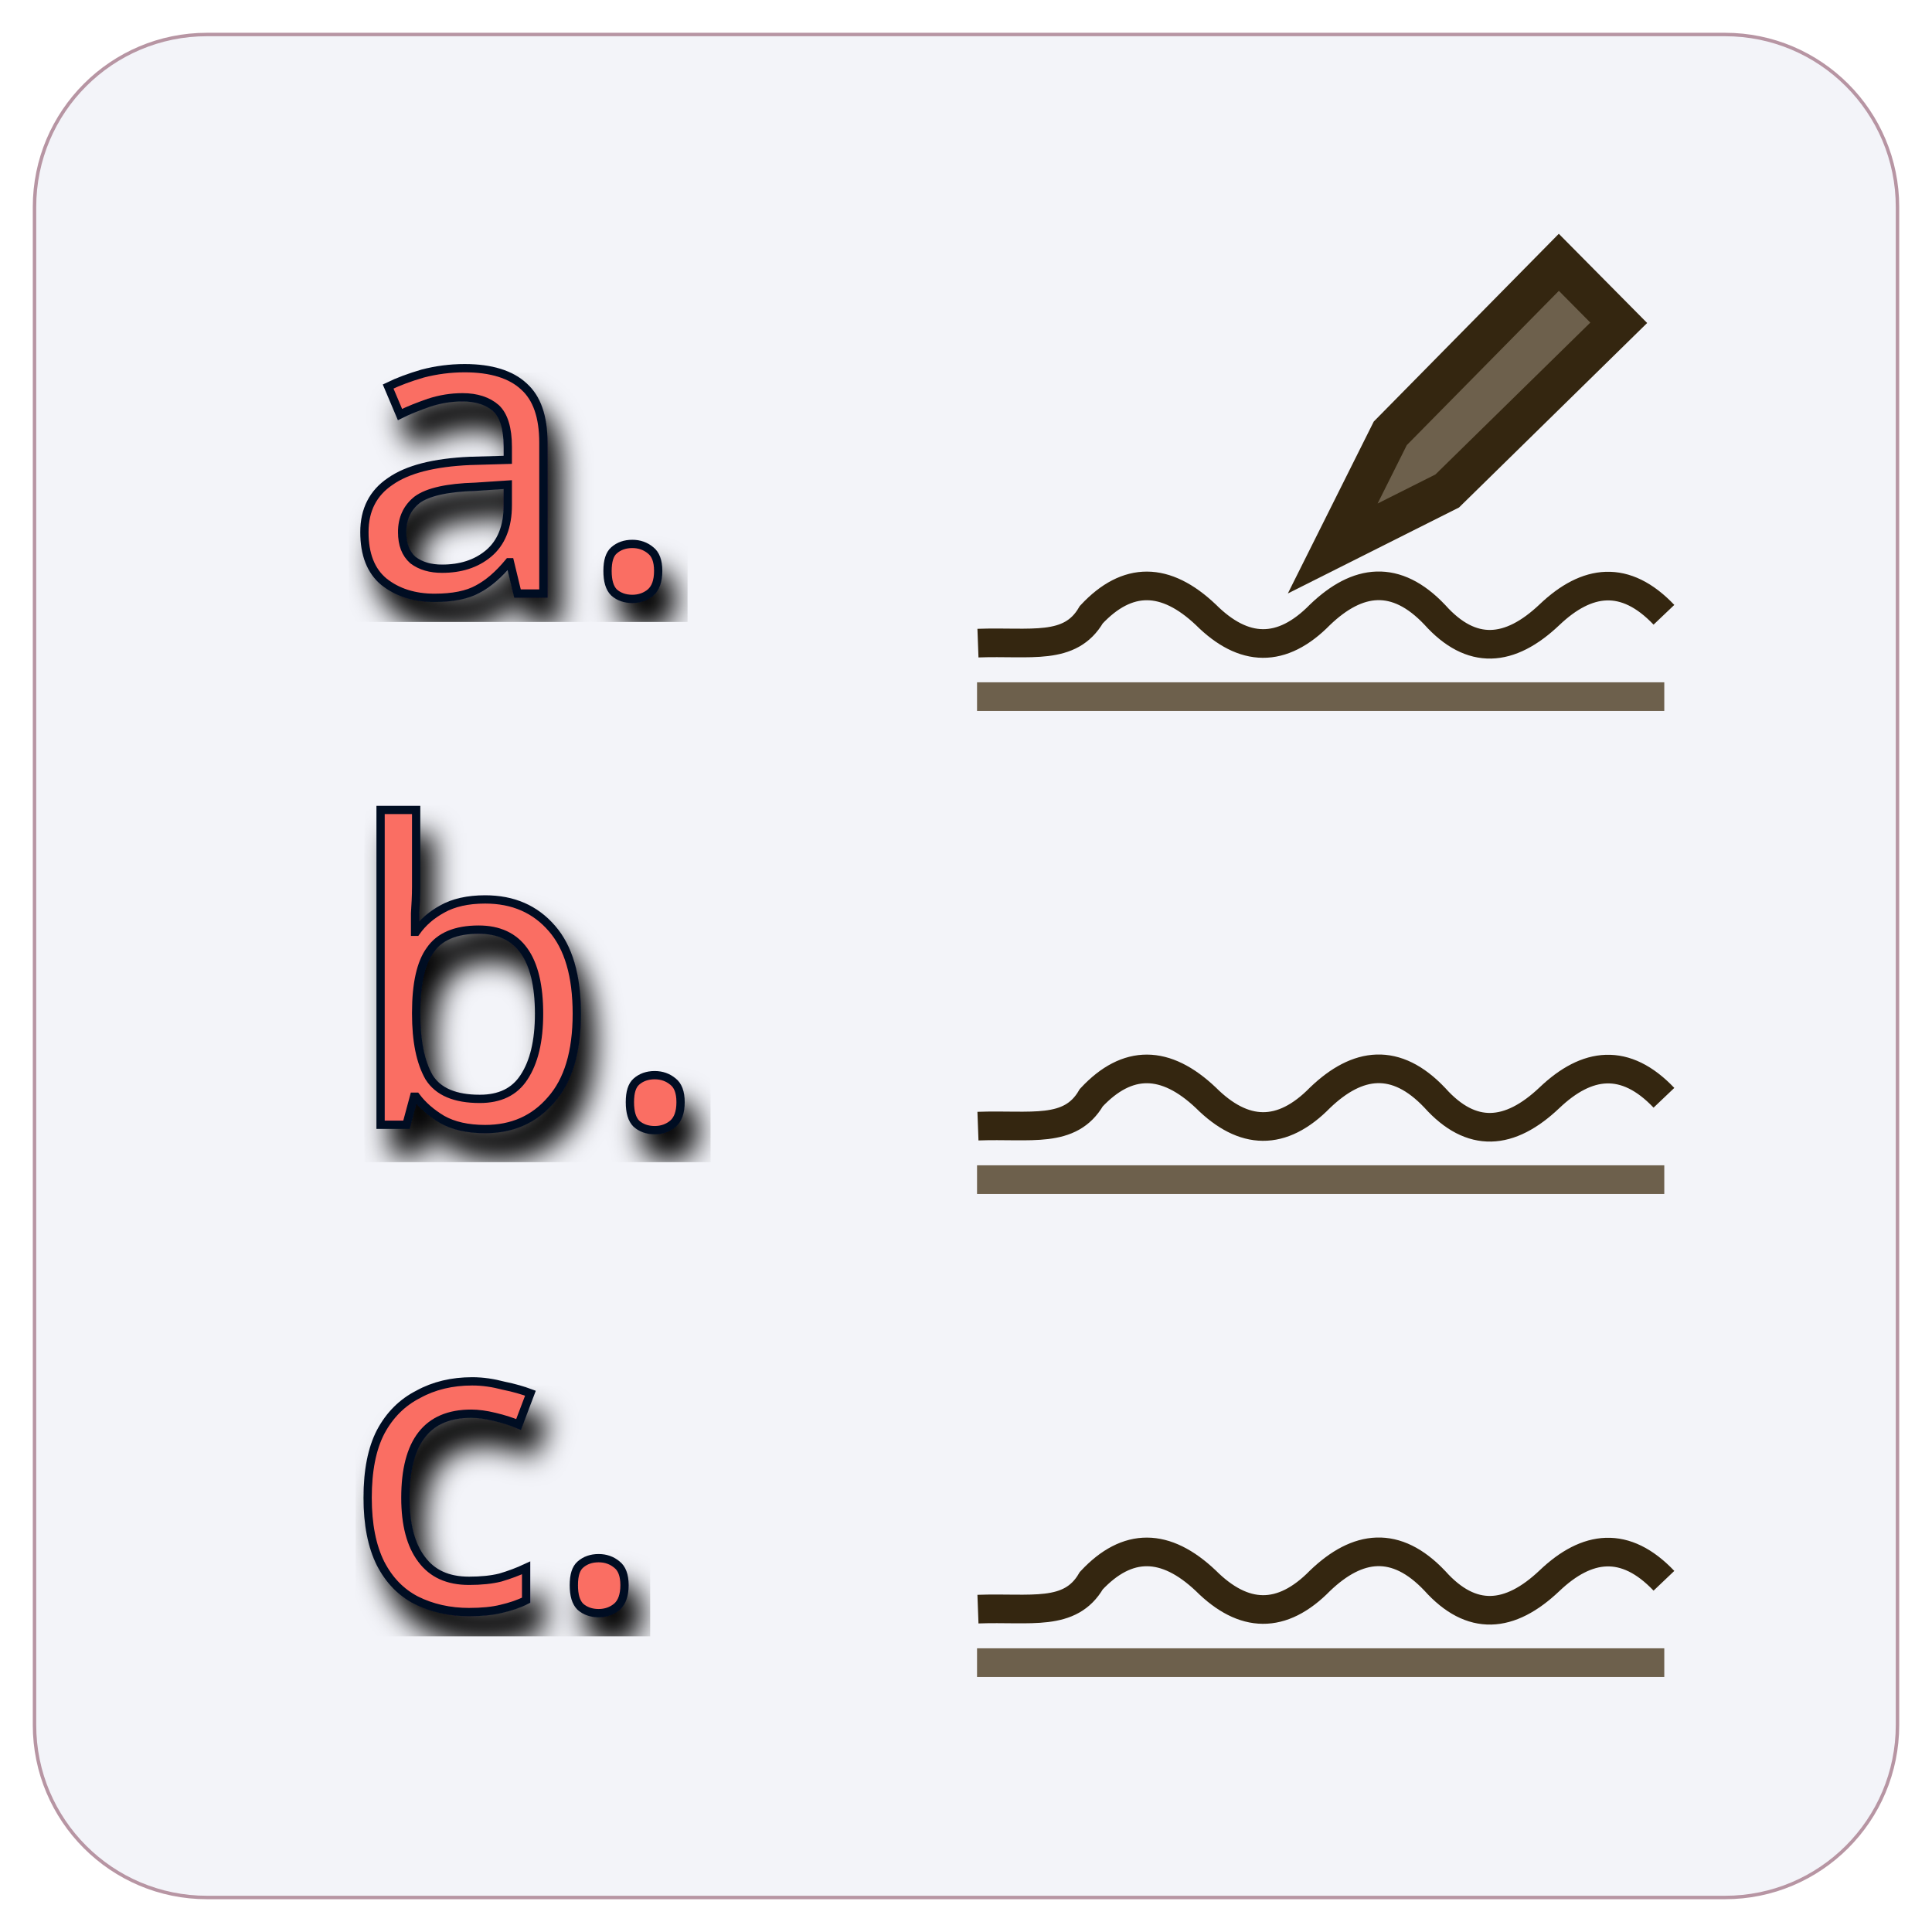
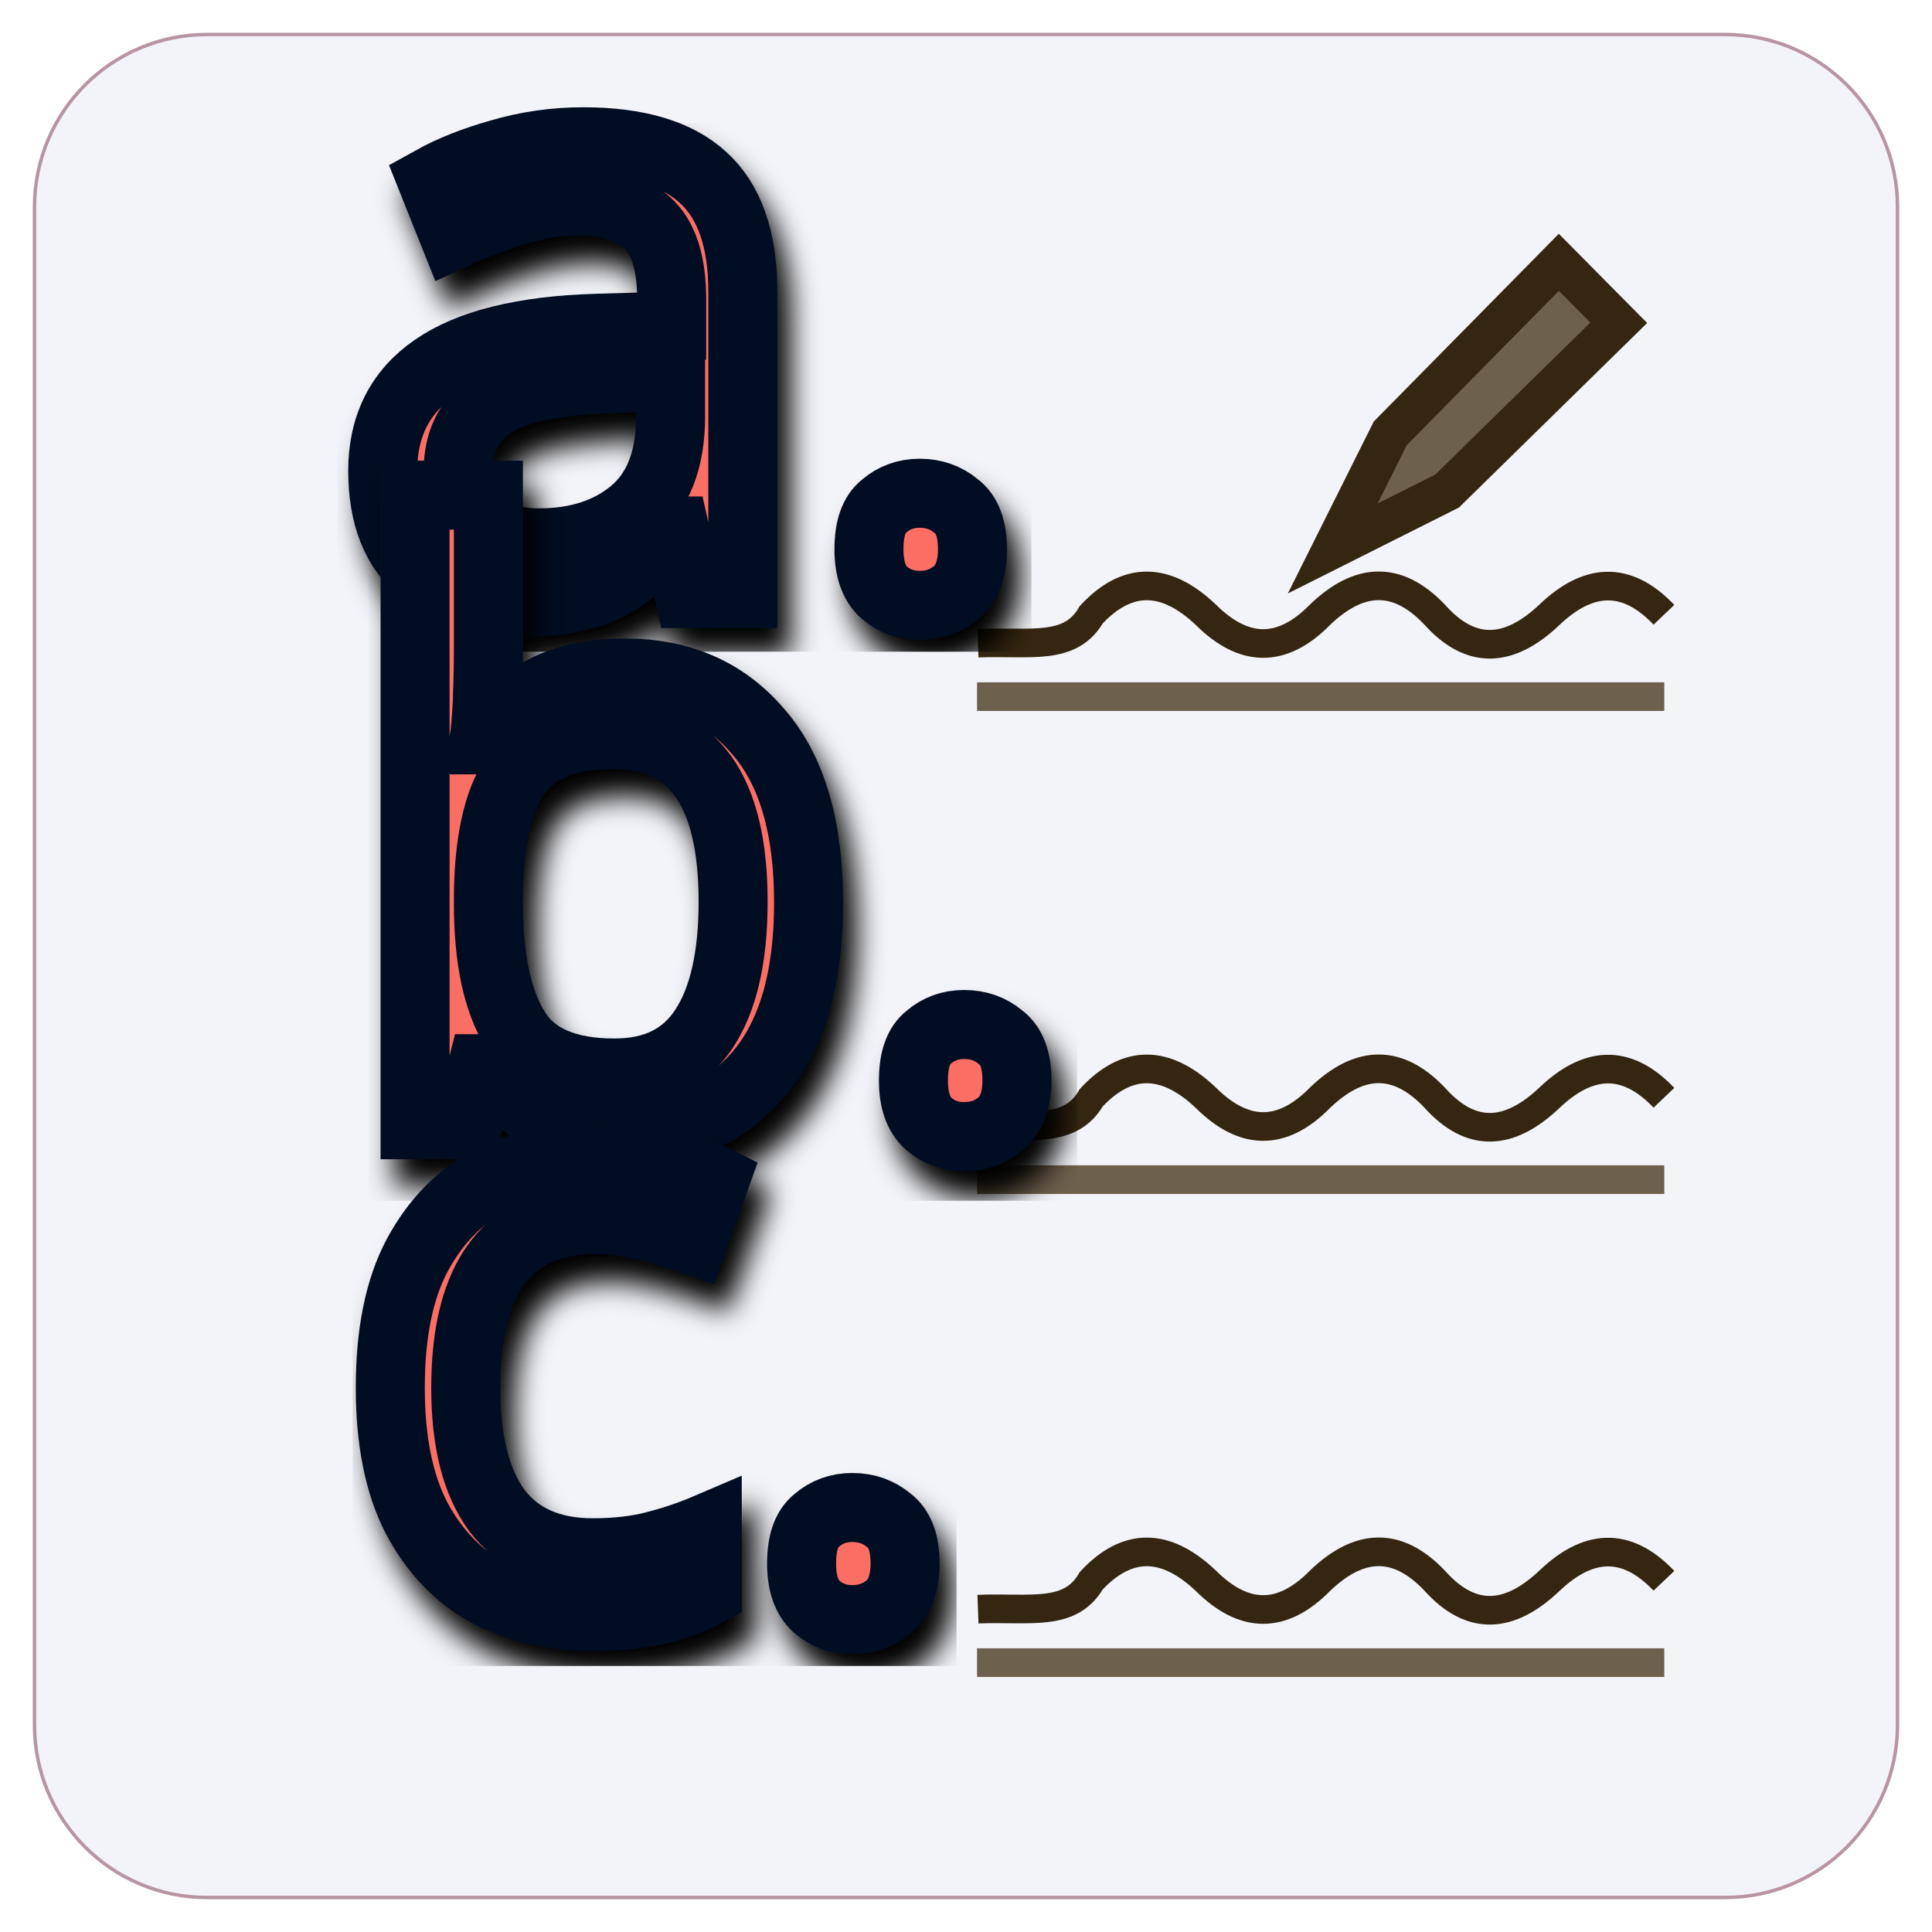
<svg xmlns="http://www.w3.org/2000/svg" id="alpha_lower_28x28" viewBox="0 0 28 28">
  <defs>
    <filter id="shadow_1">
      <feDropShadow stdDeviation="0.2" dy="0.4" dx="0.2" />
    </filter>
    <style>
			*:not(rect){ 
- 				border: 0.001em solid transparent;
- 				height: 1.75em;
- 				width: 1.75em;
+ 				border: 0.001rem solid transparent;
+ 				height: 1.75rem;
+ 				width: 1.75rem;
			}
			.base-style{
				fill: none;
				fill-rule:evenodd;
				stroke:#000000;
				stroke-width:2px;
				stroke-linecap:butt;
				stroke-linejoin:miter;
				stroke-opacity:1; 
			}
			.style-1{
				fill:#f3f4f9;
				stroke:#b795a3;
				stroke-width:0.05px;
			}
			.style-2{
				fill:#6d604c;
				stroke:#6d604c;
				stroke-width: 0.5px;
			}
			.style-3{
				fill:#6d604c;
				stroke:#342610;
				stroke-width:0.7px;
			}
			.style-4{
				fill:none;
				stroke:#342610;
				stroke-width:0.5px;
			}
			.text-style{
- 				font-size: 0.5em;
+ 				font-size: 0.5rem;
				font-family:Tahoma;
				fill:#fa6e64;
				stroke: #020824;
- 				stroke-width:0.02em;
+ 				stroke-width:0.02rem;
				filter:url(#shadow_1);
			}
		</style>
  </defs>
  <g>
    <path d="M0 0h28v28H0z" stroke="none" fill="none" />
    <rect class="base-style style-1" x=".5" y=".5" width="27" height="27" rx="2.5" />
    <g transform="translate(11.0,-7.0) scale(0.83)">
      <path class="base-style style-3" d="m 10.018,18.011 1.005,-2.011 2.943,-2.986 1.046,1.056 -2.995,2.937 z" />
    </g>
    <g transform="translate(12.5,-7.5) scale(0.83)">
      <path class="base-style style-4" d="m 2.016,20.266 c 0.921,-0.034 1.61,0.139 1.979,-0.497 0.631,-0.675 1.297,-0.664 1.999,3.85e-4 0.662,0.66 1.327,0.681 1.995,3.85e-4 0.657,-0.63 1.326,-0.714 2.003,3.86e-4 0.641,0.716 1.309,0.658 2.003,3.86e-4 0.656,-0.625 1.324,-0.709 1.999,3.86e-4 0.628,0.657 1.296,0.645 2.003" />
      <line class="base-style style-2" x1="2" y1="21.2" x2="14" y2="21.2" />
    </g>
    <g transform="translate(12.5,-0.5) scale(0.83)">
      <path class="base-style style-4" d="m 2.016,20.266 c 0.921,-0.034 1.61,0.139 1.979,-0.497 0.631,-0.675 1.297,-0.664 1.999,3.85e-4 0.662,0.66 1.327,0.681 1.995,3.85e-4 0.657,-0.63 1.326,-0.714 2.003,3.86e-4 0.641,0.716 1.309,0.658 2.003,3.86e-4 0.656,-0.625 1.324,-0.709 1.999,3.86e-4 0.628,0.657 1.296,0.645 2.003" />
      <line class="base-style style-2" x1="2" y1="21.2" x2="14" y2="21.2" />
    </g>
    <g transform="translate(12.5,6.5) scale(0.83)">
      <path class="base-style style-4" d="m 2.016,20.266 c 0.921,-0.034 1.61,0.139 1.979,-0.497 0.631,-0.675 1.297,-0.664 1.999,3.85e-4 0.662,0.66 1.327,0.681 1.995,3.85e-4 0.657,-0.63 1.326,-0.714 2.003,3.86e-4 0.641,0.716 1.309,0.658 2.003,3.86e-4 0.656,-0.625 1.324,-0.709 1.999,3.86e-4 0.628,0.657 1.296,0.645 2.003" />
      <line class="base-style style-2" x1="2" y1="21.2" x2="14" y2="21.2" />
    </g>
    <text class="text-style" x="5.0" y="8.6">a.</text>
    <text class="text-style" x="5.0" y="16.3">b.</text>
    <text class="text-style" x="5.0" y="23.3">c.</text>
  </g>
</svg>
